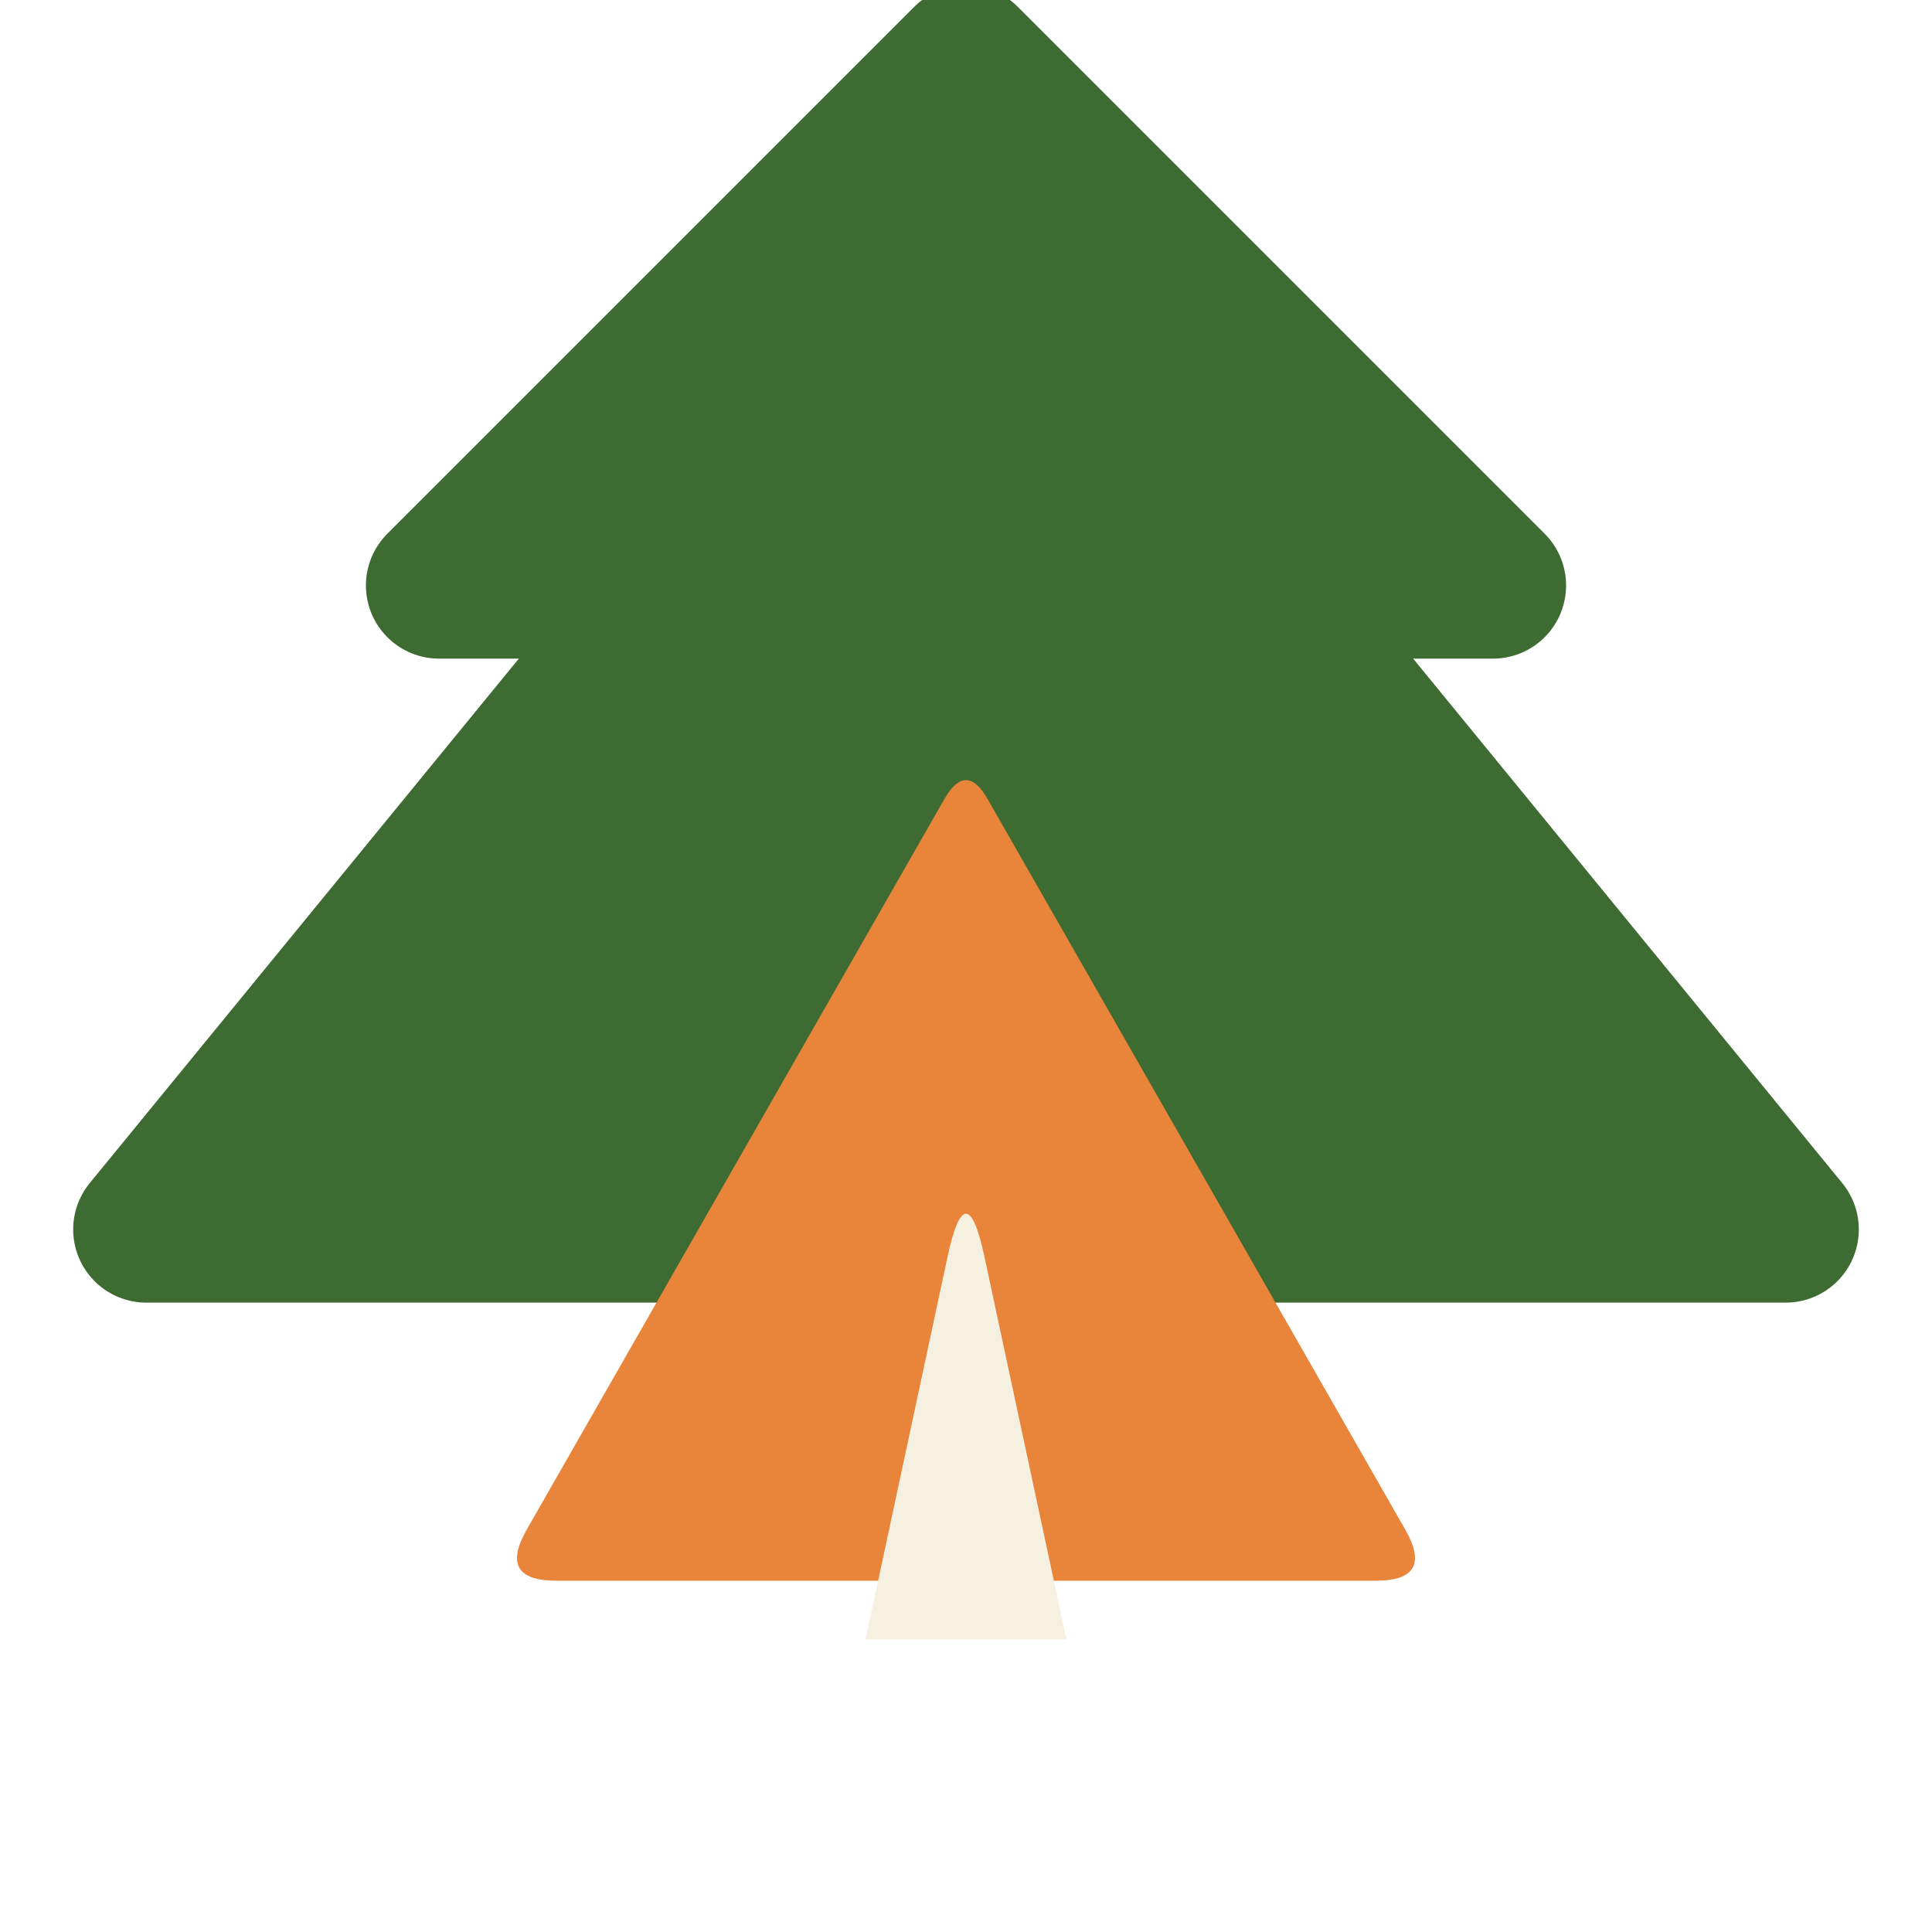
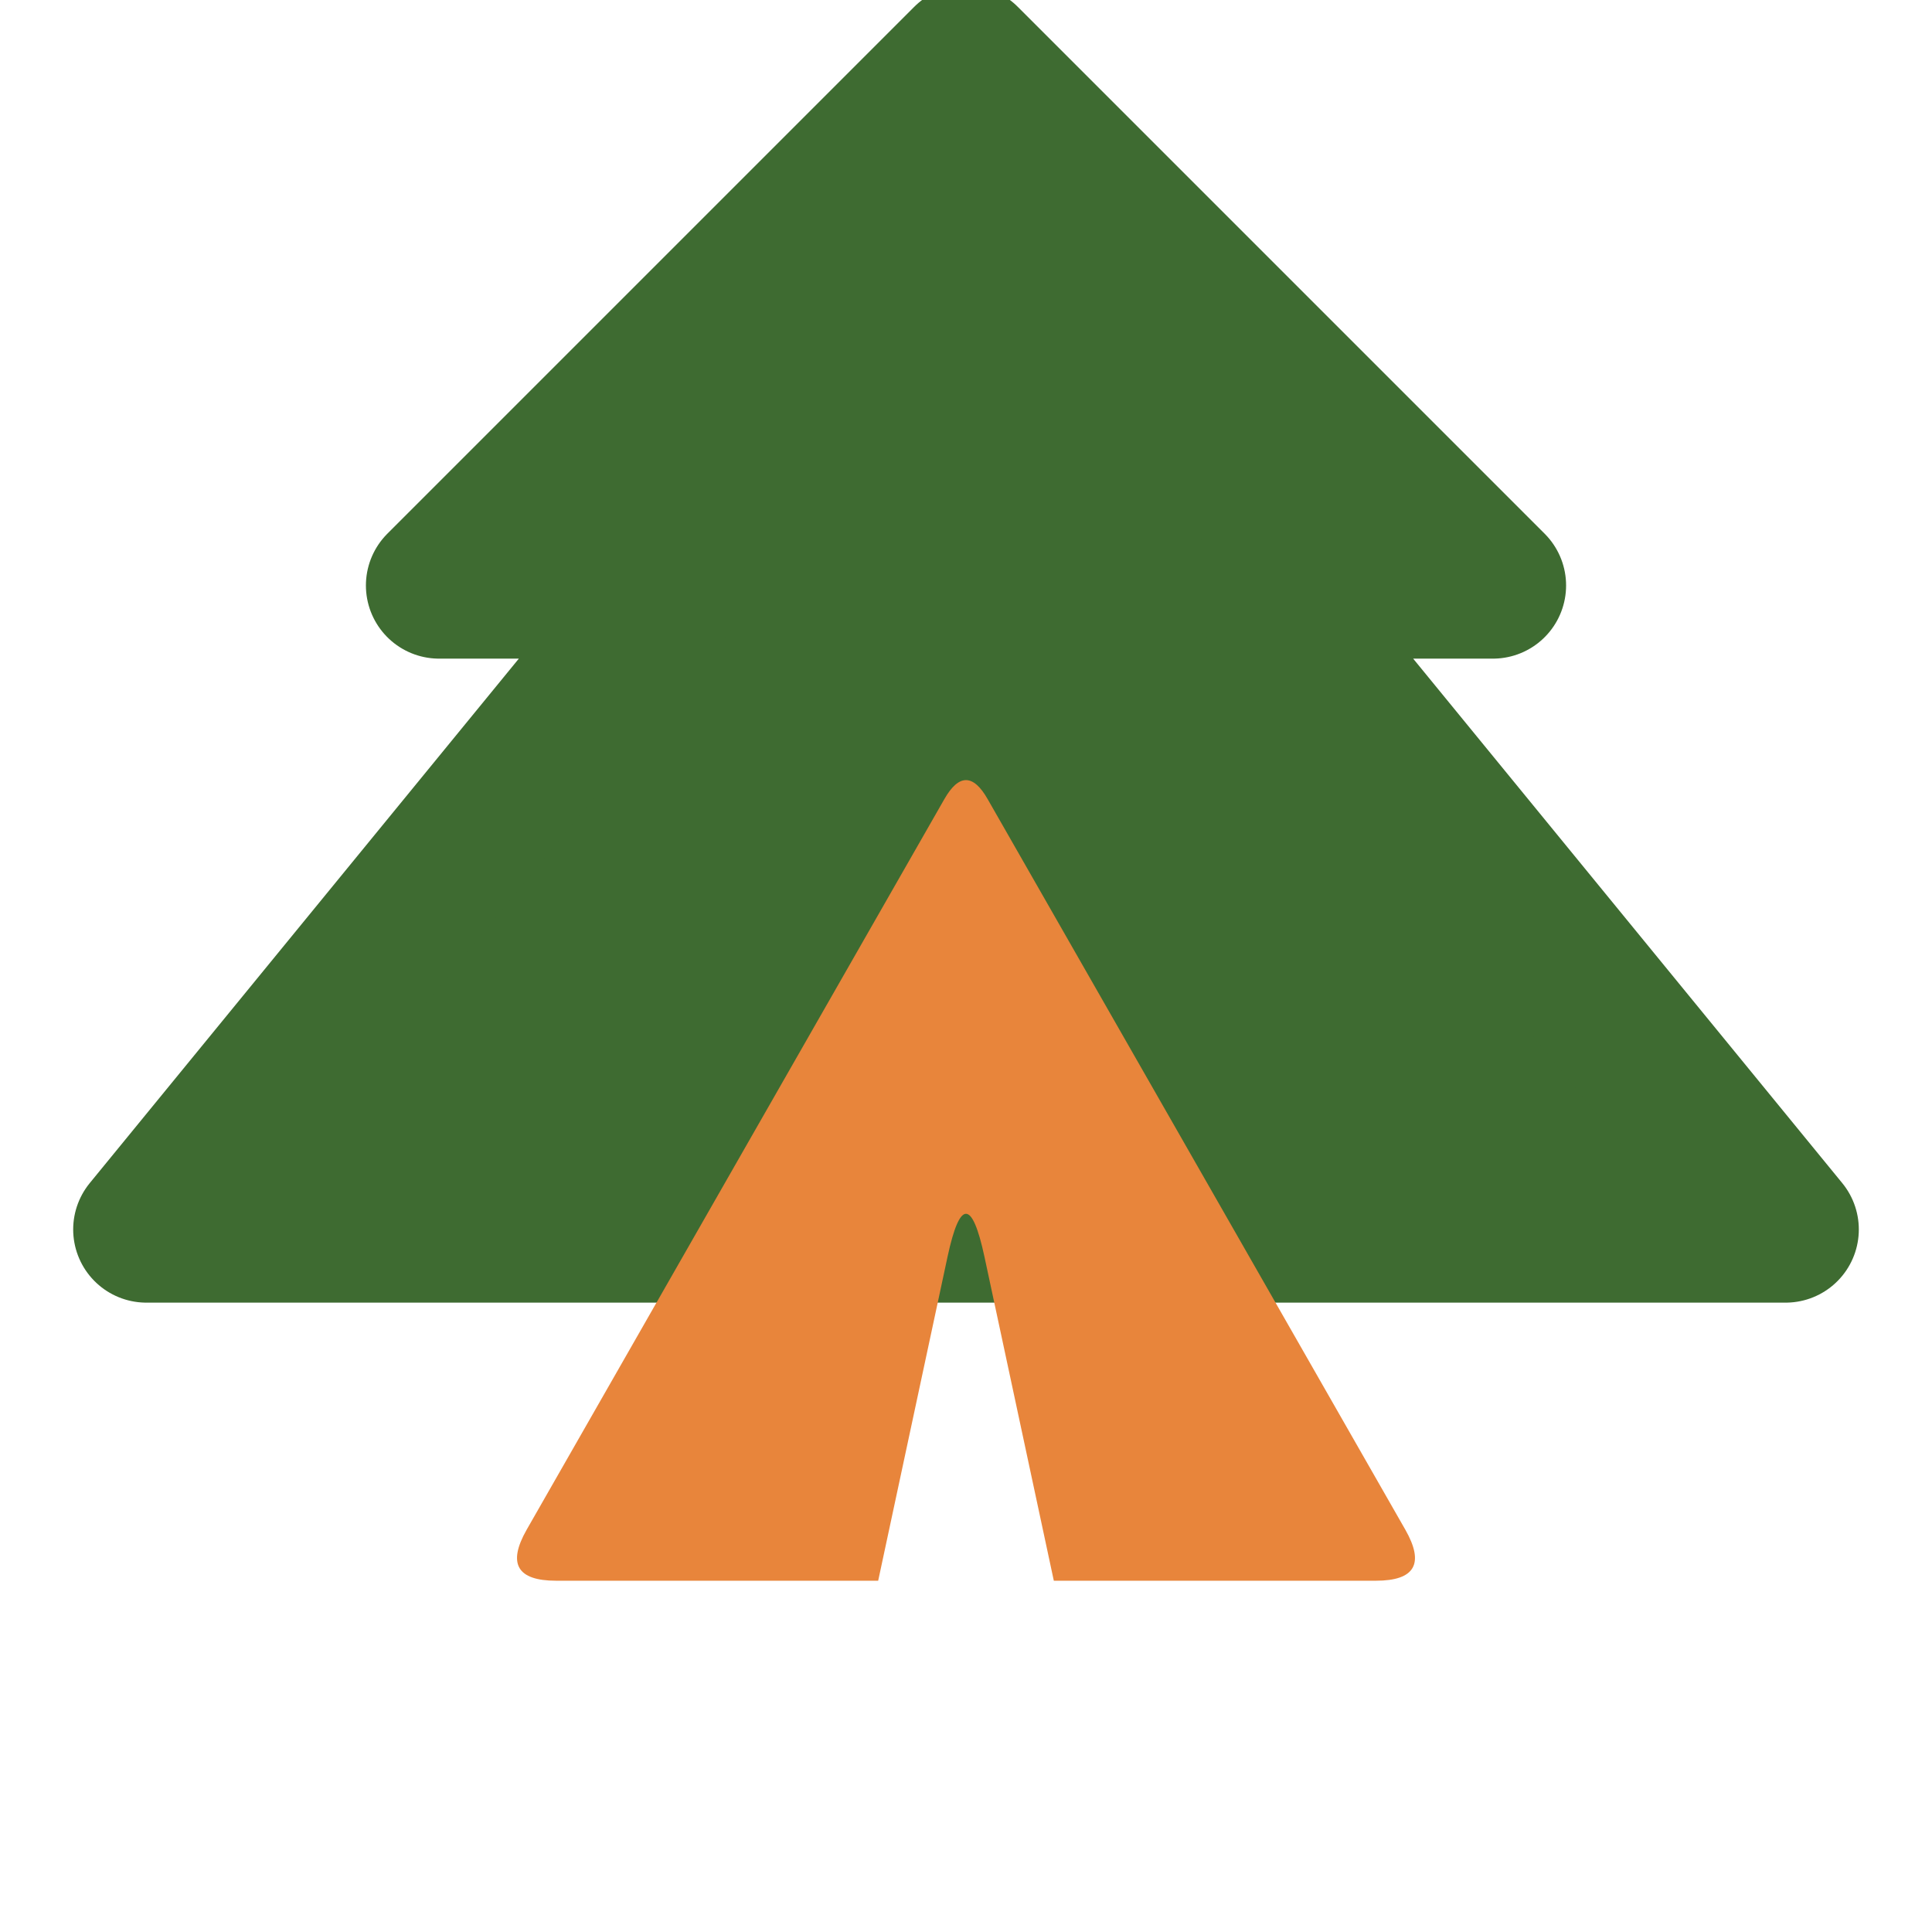
<svg xmlns="http://www.w3.org/2000/svg" viewBox="0 0 66 66" width="256" height="256">
  <g transform="translate(3, 0)">
    <path d="M 30 2 L 12 20 L 20 20 L 2 42 L 58 42 L 40 20 L 48 20 Z" fill="#3e6b31" stroke="#3e6b31" stroke-width="5" stroke-linejoin="round" stroke-linecap="round" />
-     <path d="M 29.26 27.30 Q 30 26 30.74 27.30 L 45.01 52.26 Q 46 54 44 54 L 16 54 Q 14 54 14.99 52.26 Z" fill="#e8853b" />
-     <path d="M 29.37 42.93 Q 30 40 30.63 42.93 L 33.43 56 L 26.57 56 Z" fill="#f6f0e0" />
+     <path fill-rule="evenodd" fill="#e8853b" d="M 29.26 27.30 Q 30 26 30.74 27.30 L 45.01 52.26 Q 46 54 44 54 L 16 54 Q 14 54 14.99 52.26 Z              M 29.37 42.93 Q 30 40 30.63 42.93 L 33 54 L 27 54 Z" />
  </g>
</svg>
